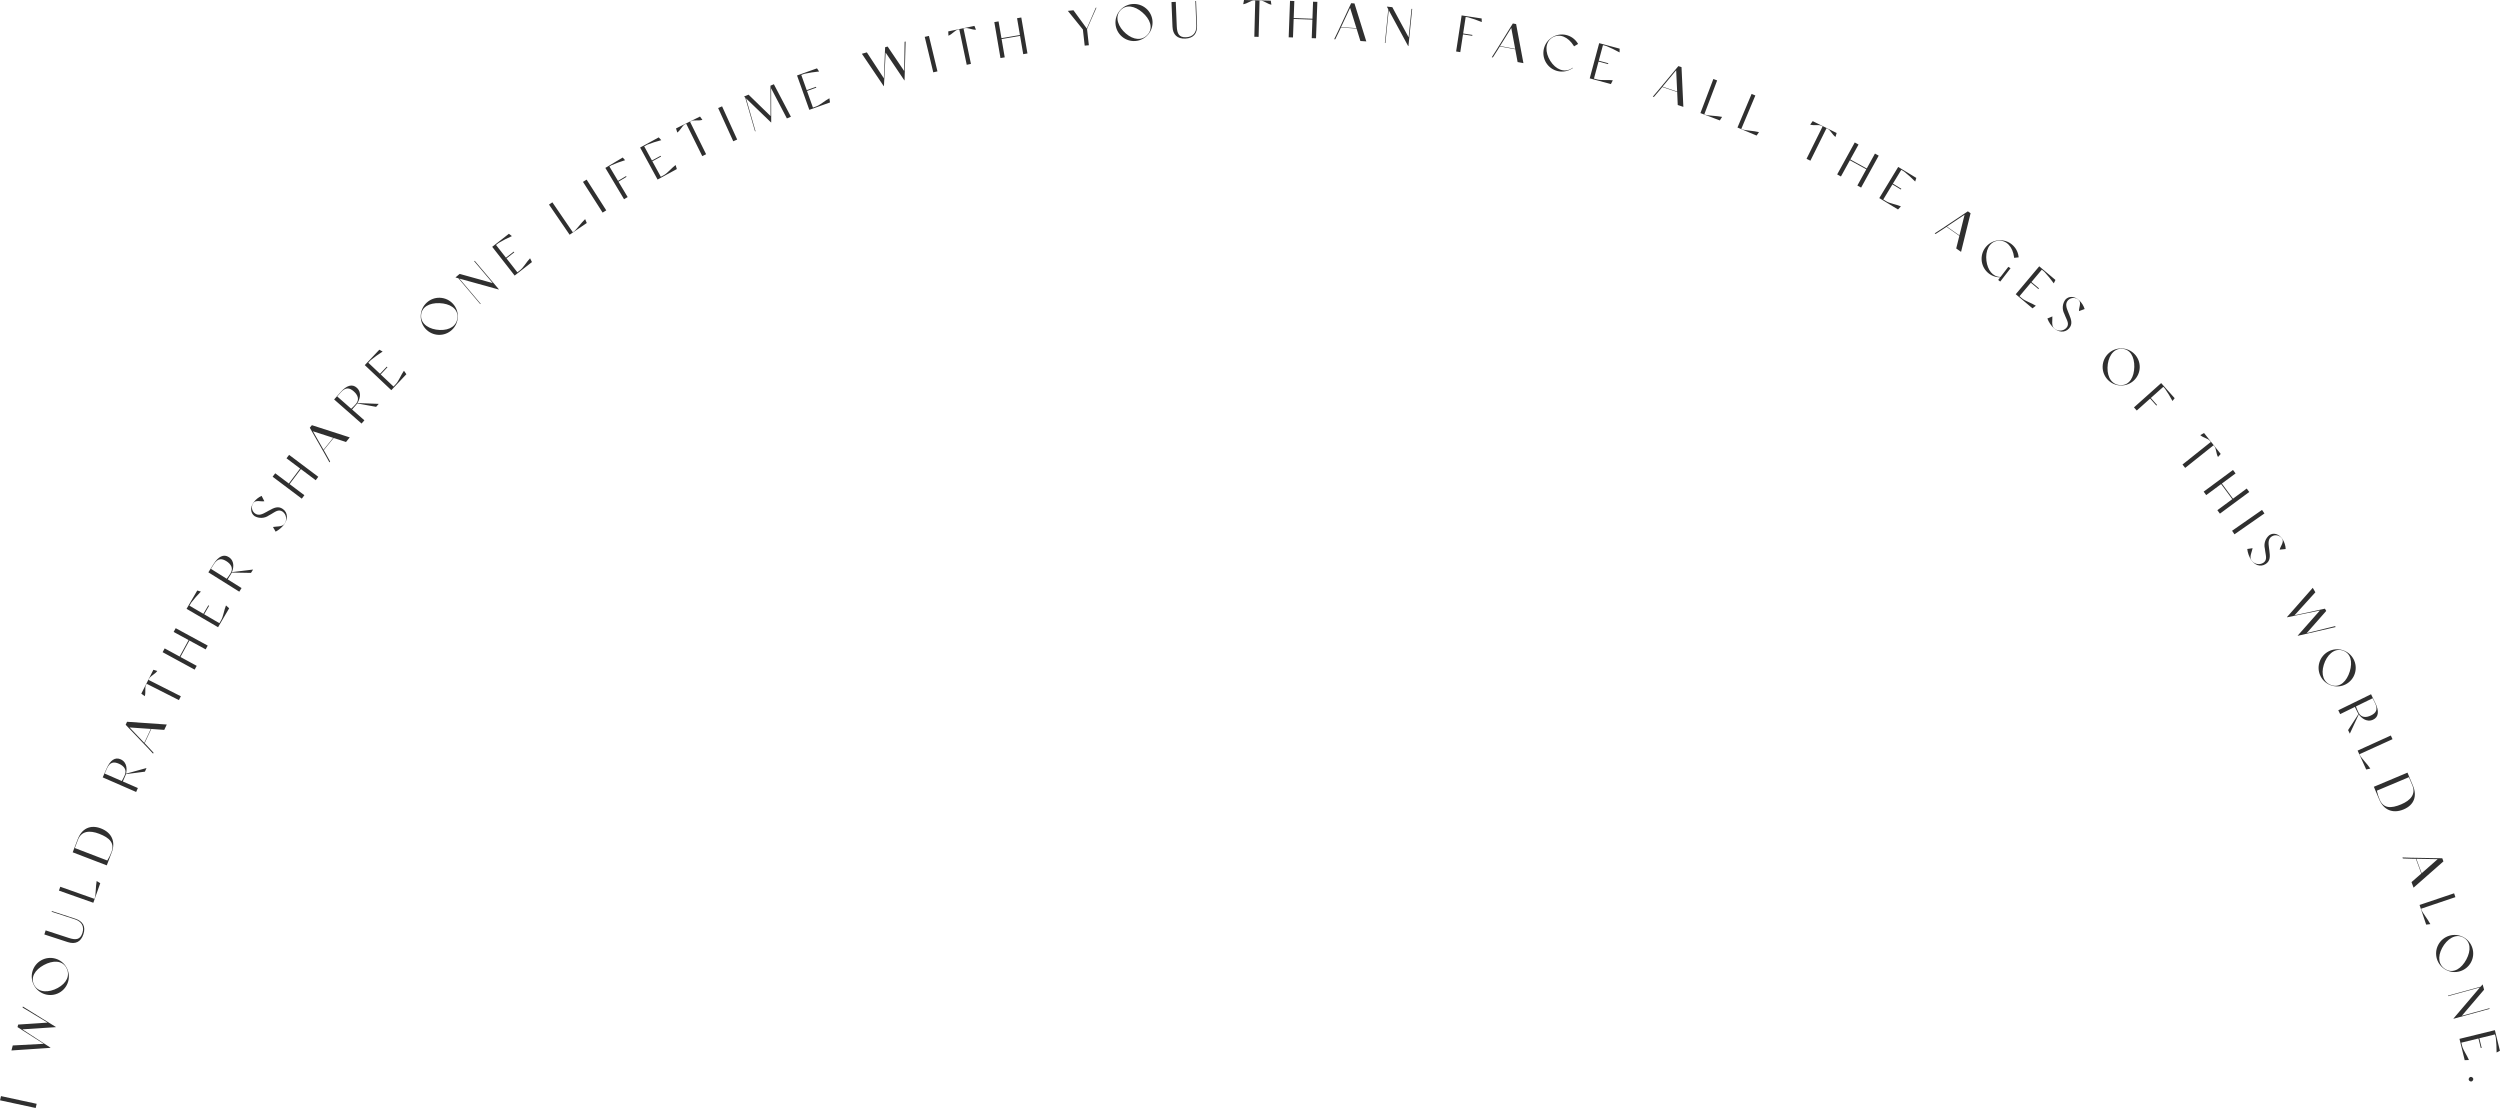
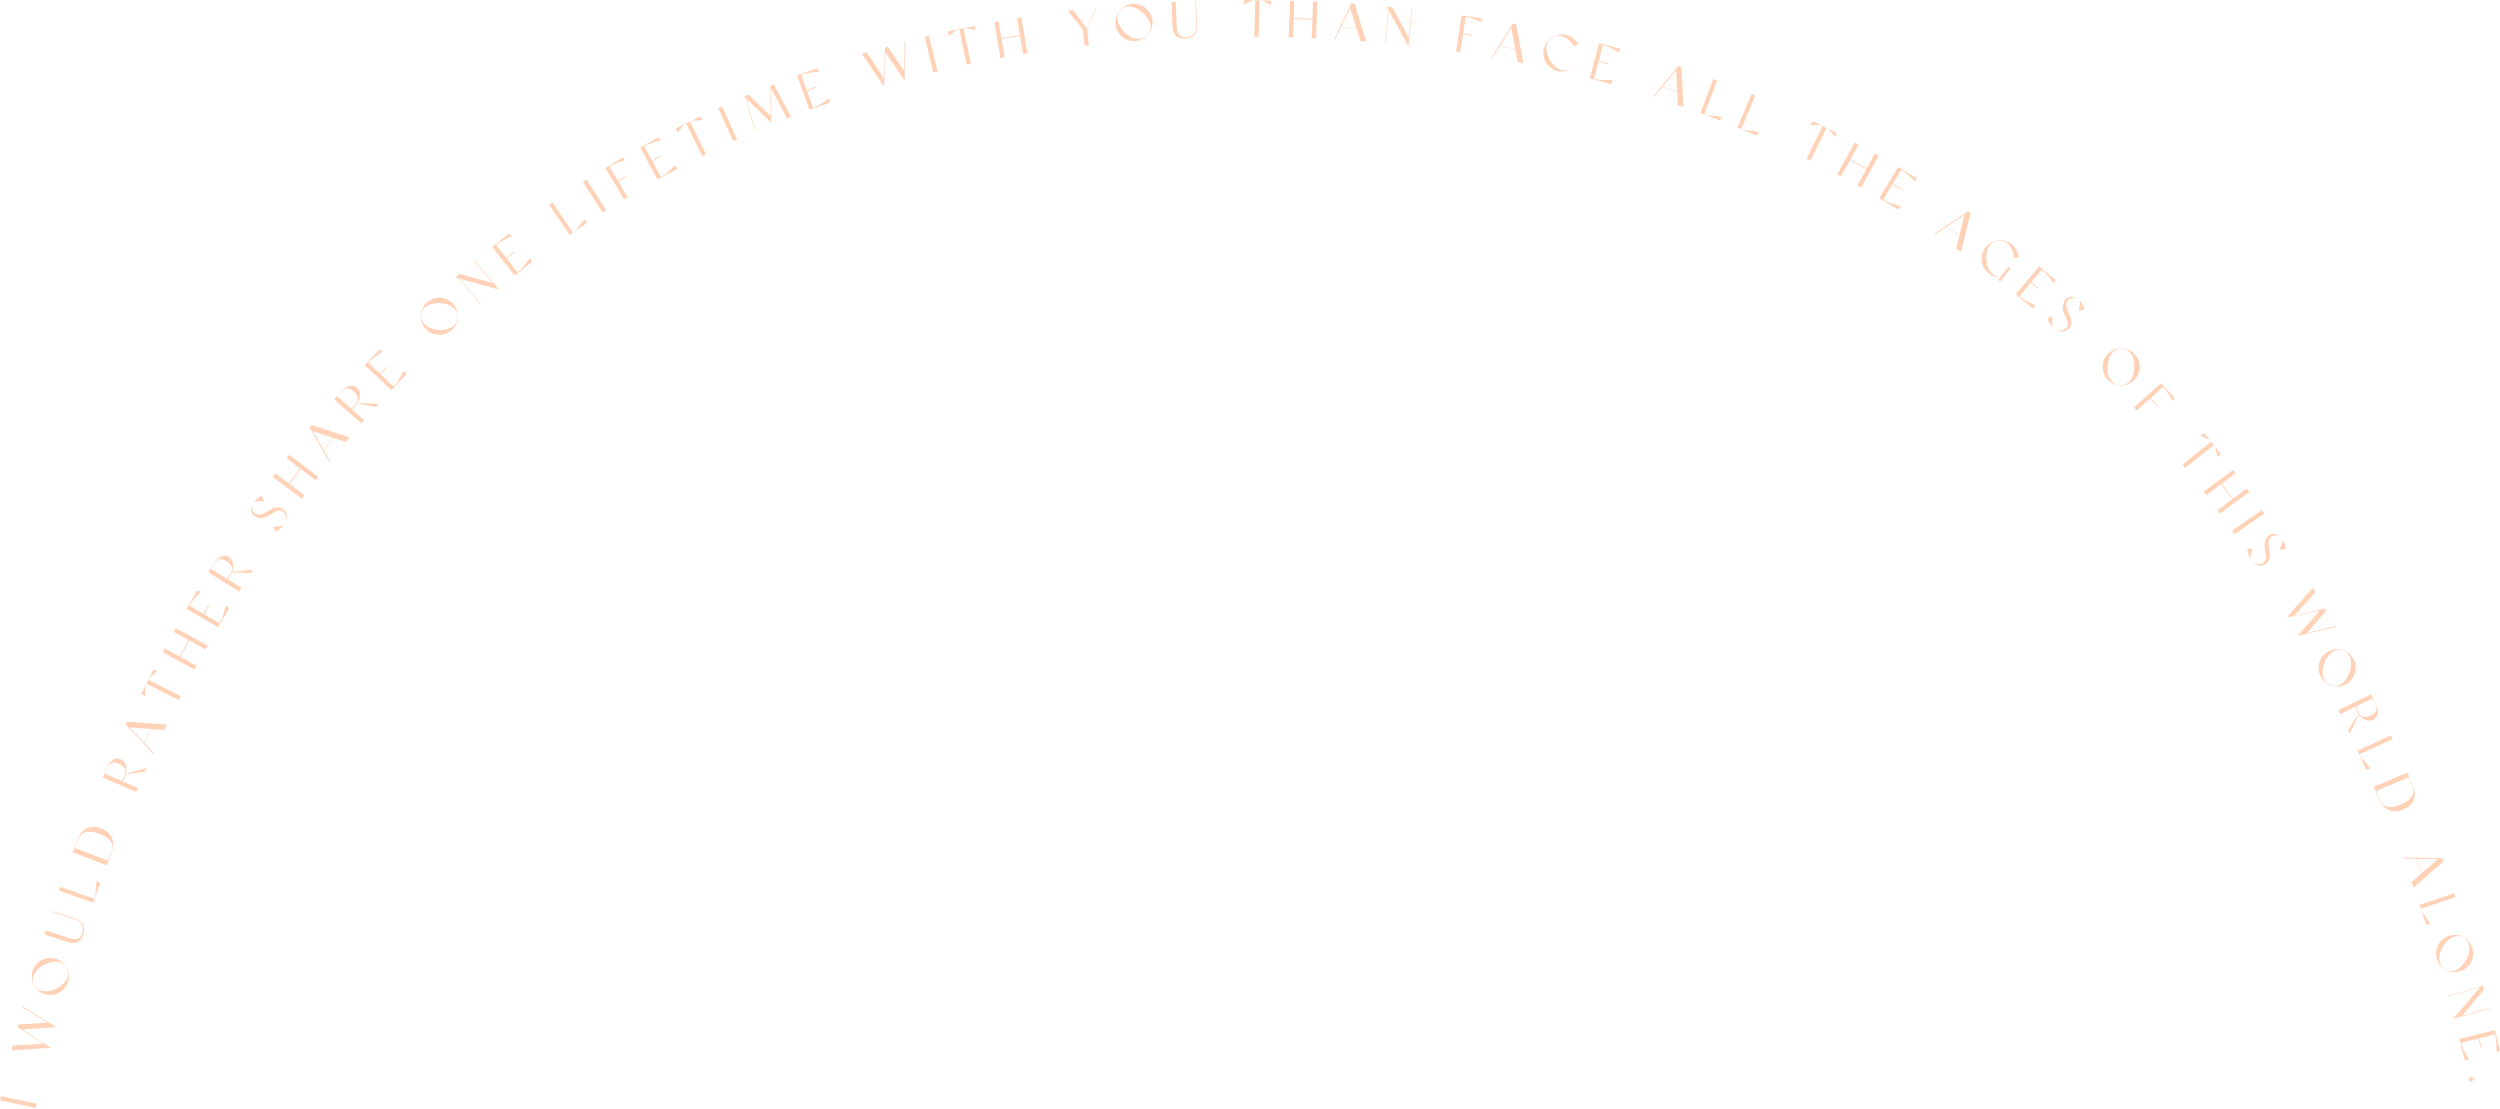
<svg xmlns="http://www.w3.org/2000/svg" width="715.594" height="317.156" viewBox="0 0 715.594 317.156">
  <defs>
-     <style> .cls-1 { fill: #2f2f2f; fill-rule: evenodd; } </style>
+     <style> .cls-1 { fill: #FFD2B7; fill-rule: evenodd; } </style>
  </defs>
  <path id="I_would_rather_share_one_lifetime_with_you_than_face_all_the_ag" data-name="I would rather share one lifetime with you than face all the ag" class="cls-1" d="M26.9,386.387l-10.208-2.2-0.274,1.2,10.208,2.2Zm-4.028-27.555,7.163,4.312-8.43.566-0.187.721,7.5,4.786-8.862.47-0.372,1.432,11.155-.747,0.014-.055-8.044-5.244,9.568-.625,0.014-.055-9.442-5.849Zm5.4-13.562a5.312,5.312,0,1,0,7.2,2.132A5.311,5.311,0,0,0,28.276,345.27Zm7.115,2.181c1.2,2.2.071,4.411-2.457,5.785s-5.5,1.391-6.7-.811,0.181-4.377,2.71-5.751S34.193,345.247,35.391,347.451Zm-4.2-16.043,6.665,2.177c2.017,0.658,2.722,2.138,2.134,3.936-0.623,1.908-1.861,2.052-3.892,1.389l-6.623-2.163L29.1,337.915l6.691,2.185c2.194,0.716,3.772-.051,4.488-2.245,0.73-2.235-.15-3.744-2.371-4.469l-6.649-2.171Zm12.89-8.793-0.009.027c-0.281,1.483-.225,3.943-0.512,4.754l-0.115.325-9.779-3.46-0.388,1.1,9.846,3.483,1.983-5.6-1.025-.622h0Zm-5.414-12L37.215,314.4l9.751,3.739,1.422-3.708c1.145-2.987.065-5.66-3.1-6.872C42.238,306.393,39.813,307.628,38.668,310.615ZM48.3,314.33a13.843,13.843,0,0,1-1.185,2.414l-9.293-3.563,0.914-2.385c0.96-2.5,3.3-2.759,6.058-1.7C47.8,310.245,49.279,311.785,48.3,314.33ZM52.476,291.9c0.244-.982.454-3.19-1.494-4.1-1.638-.765-3.049.281-4.07,2.621l-1.105,2.534,9.57,4.175,0.491-1.126-4.3-1.875,0.694-1.592,0.192-.51,0-.007c0.008-.011,0,0.007,0,0.007l5.434-.713,0.452-1.037Zm-0.371.428a16.9,16.9,0,0,1-.838,1.67l-4.882-2.13L47,290.465c0.854-1.958,2.016-2.042,3.436-1.422C51.8,289.639,52.811,290.716,52.106,292.333Zm0.672-15.29-0.4.861,4.493,4.709c1.127,1.179,2.312,2.4,3.354,3.557l0.131-.279c-2.554-2.729-1.29-1.438-2.554-2.729l1.909-4.065,3.71,0.268,0.721-1.535Zm4.922,6.035-0.64-.675-3.57-3.737,6.084,0.423Zm2.611-20.919-3.459,6.831,0.99,0.726,0.013-.025c0.339-1.115-.057-2.376.332-3.144l0.194-.384,9.238,4.677,0.556-1.1-9.252-4.684,0.194-.384c0.389-.768,1.6-1.217,2.295-2.15l0.013-.025Zm5.8-10.834,4.281,2.332-2.567,4.714-4.281-2.332-0.59,1.083,9.167,4.992,0.59-1.083-4.659-2.537,2.567-4.714,4.659,2.538,0.587-1.079L66.7,250.247Zm14.986-7.58-0.015.025c-0.551,1.34-.75,3.118-1.387,4.208l-0.492.842-4.36-2.547,1.422-2.435-0.223-.13-1.422,2.435-3.989-2.331,0.492-.842a35.777,35.777,0,0,1,2.763-3.174l0.014-.025-1.032-.3-3.06,5.238,9.018,5.268L82,244.553l-0.9-.808h0Zm1.705-9.54c0.386-.935.921-3.089-0.871-4.276-1.507-1-3.057-.173-4.413,1.991l-1.468,2.343,8.848,5.544,0.652-1.041-3.974-2.49L82.5,234.8l0.265-.476,0-.007c0.009-.01,0,0.007,0,0.007l5.48,0.1,0.6-.959Zm-0.43.368A16.934,16.934,0,0,1,81.3,236.1l-4.514-2.829,0.816-1.3c1.135-1.81,2.3-1.721,3.609-.9C82.474,231.864,83.312,233.078,82.375,234.573Zm11.04-18.006-0.693.39c-1.181.661-2.248,1.209-3.317,0.461a2.135,2.135,0,0,1-.435-3.044c0.634-.9,2.222-0.277,3.106-0.463l-0.787-1.531a5.813,5.813,0,0,0-2.3,1.877c-1.037,1.48-.875,3.1.311,3.93a3.809,3.809,0,0,0,4.057-.2l0.693-.39c1.068-.6,2.074-1.531,3.272-0.692a2.491,2.491,0,0,1,.48,3.5c-0.617.881-2.288,0.69-3.263,0.882l0.773,1.34a7.516,7.516,0,0,0,2.493-2.158c0.971-1.386,1.094-3.261-.445-4.339C96.014,215.183,94.794,215.8,93.416,216.567Zm5-14.945,3.9,2.932-3.228,4.293-3.9-2.931-0.742.986,8.349,6.277,0.741-.986L99.3,209l3.229-4.293,4.243,3.19,0.738-.982-8.349-6.278Zm7.27-9.479-0.6.738,3.226,5.652c0.809,1.416,1.664,2.888,2.4,4.26l0.194-.24c-1.821-3.263-.905-1.706-1.821-3.263l2.832-3.485,3.535,1.154,1.07-1.317Zm3.322,7.043-0.458-.81-2.565-4.487,5.8,1.876Zm9.723-13.376c0.531-.861,1.4-2.9-0.176-4.362-1.328-1.227-2.991-.66-4.677,1.259l-1.825,2.078,7.849,6.894,0.811-.924-3.525-3.1,1.146-1.306,0.338-.427,0-.008c0.01-.008,0,0.008,0,0.008l5.4,0.975,0.747-.85Zm-0.484.295a16.684,16.684,0,0,1-1.307,1.336l-4-3.516,1.014-1.155c1.411-1.607,2.543-1.332,3.708-.309,1.121,0.984,1.754,2.318.589,3.644h0Zm13.791-9.539-0.02.021c-0.839,1.181-1.435,2.868-2.3,3.786l-0.67.709-3.672-3.466,1.936-2.051-0.188-.177-1.936,2.05-3.359-3.171,0.67-.709a35.846,35.846,0,0,1,3.408-2.468l0.02-.021-0.937-.526-4.164,4.411,7.595,7.17,4.311-4.568-0.692-.99h0Zm10.309-20.893a5.313,5.313,0,1,0,5.11,5.509A5.312,5.312,0,0,0,142.35,155.673Zm5.009,5.5c-0.094,2.5-2.189,3.832-5.065,3.724s-5.443-1.609-5.349-4.114,2.388-3.673,5.265-3.566S147.453,158.671,147.359,161.178Zm4.783-15.954,5.3,6.255-9.457-2.631-1.181,1,0.028,0.032,0.786,0.218,6.267,7.4,0.116-.1-6.1-7.208,11.234,3.119,0.065-.056-6.906-8.156Zm16-.845-0.023.018c-1.007,1.04-1.851,2.617-2.846,3.394l-0.769.6-3.107-3.981,2.222-1.735-0.158-.2-2.223,1.735-2.842-3.641,0.769-.6a35.507,35.507,0,0,1,3.741-1.925l0.023-.018-0.847-.662-4.781,3.732,6.426,8.232,4.95-3.864-0.535-1.083h0Zm15.761-11.207-0.023.016c-1.1,1.031-2.509,3.051-3.22,3.536l-0.284.2-5.855-8.566-0.961.656,5.9,8.625,4.91-3.356-0.462-1.107h0Zm6.044-2.511-5.619-8.8-1.043.647,5.619,8.795Zm0.9-12.565,0.592-.353A33.986,33.986,0,0,1,195.3,116.3l0.025-.015-0.67-.758-4.977,2.972,5.353,8.965,1.037-.619-2.633-4.409,2.3-1.371-0.133-.222-2.3,1.371Zm18.959-.415-0.025.014c-1.164.863-2.252,2.282-3.36,2.887l-0.857.468-2.419-4.433,2.475-1.35-0.123-.227-2.475,1.351-2.213-4.055,0.856-.467a35.477,35.477,0,0,1,4-1.291l0.026-.014-0.728-.791-5.324,2.906,5,9.166,5.512-3.008-0.352-1.156h0Zm6.976-13.873-6.863,3.4,0.357,1.175,0.026-.013c0.939-.688,1.378-1.936,2.15-2.318l0.385-.191,4.593,9.28,1.1-.546-4.6-9.294,0.385-.191c0.772-.382,2.008-0.017,3.126-0.346l0.025-.012Zm10.642,6.582-4.324-9.507-1.125.494,4.324,9.507Zm10.5-15.832-0.972.416,0.026,8.693-6.3-6.12-1.27.521,0.016,0.04,0.307,0.293,2.8,9.652,0.139-.057L229.959,98.6l7.146,6.887,0.053-.022-0.03-9.757,4.516,8.632,1.149-.488Zm15.9,4.019-0.028.01c-1.283.672-2.58,1.9-3.769,2.329l-0.918.329-1.7-4.756,2.655-.949-0.087-.243-2.655.949-1.555-4.35,0.919-.328a35.638,35.638,0,0,1,4.157-.653l0.027-.01-0.6-.895-5.713,2.042,3.516,9.836,5.915-2.114-0.168-1.2h0ZM275.338,82.4l-0.125,8.366-4.733-7.007-0.718.2L269.4,92.859l-4.867-7.43-1.427.4,6.261,9.274,0.055-.015,0.488-9.6,5.357,7.962,0.055-.015,0.307-11.111Zm9.406,8.469L282.3,80.718l-1.2.272,2.443,10.154Zm10.58-13.017-7.493,1.573,0.052,1.227,0.028-.006c1.082-.432,1.819-1.531,2.661-1.708l0.421-.088,2.127,10.133,1.206-.253L292.2,78.585l0.421-.088c0.842-.177,1.948.486,3.112,0.446l0.029-.006Zm12.2-2.2,0.824,4.807-5.293.907-0.823-4.807-1.216.208,1.763,10.292L304,86.852l-0.9-5.231,5.292-.907,0.9,5.231,1.211-.207-1.764-10.293Zm22.734-3.02-0.2.022L328.1,77.188l-0.62,1.412-3.814-5.225-1.6.18,4.3,5.325,0.52,4.619,1.194-.111-0.524-4.647,0.7-1.595q0.981-2.254,2-4.513h0Zm14.2,0.221a5.309,5.309,0,1,0,.571,7.486A5.309,5.309,0,0,0,344.461,72.853Zm0.494,7.421c-1.63,1.9-4.094,1.636-6.277-.236s-3.257-4.644-1.626-6.544,4.152-1.388,6.335.484S346.587,78.371,344.955,80.274Zm13.607-9.554,0.285,7.008c0.087,2.121-1.054,3.3-2.945,3.375-2.006.082-2.574-1.029-2.66-3.164l-0.284-6.963-1.227.05,0.286,7.035c0.094,2.307,1.364,3.518,3.67,3.424,2.35-.1,3.458-1.447,3.363-3.782l-0.285-6.99Zm21.592-.087-7.657-.195-0.232,1.206h0.029c1.153-.172,2.123-1.071,2.983-1.049l0.43,0.011-0.263,10.355,1.232,0.031,0.263-10.371,0.431,0.011c0.86,0.022,1.785.922,2.927,1.152h0.029Zm12.1,0.3L392.075,75.8l-5.364-.2,0.178-4.871-1.232-.045-0.382,10.431,1.232,0.045,0.194-5.3,5.364,0.2-0.194,5.3L393.1,81.4l0.382-10.431Zm11.854,0.489-0.948-.065L400.4,77.246c-0.691,1.477-1.4,3.025-2.1,4.415l0.308,0.021c1.617-3.37.872-1.724,1.617-3.37l4.48,0.306,1.095,3.555,1.693,0.116Zm-3.841,6.775,0.4-.841,2.189-4.682,1.811,5.823Zm20.172-5.229-0.826,8.157-4.672-8.636-1.54-.156,0,0.043,0.389,0.717-0.977,9.652,0.151,0.015,0.952-9.4,5.555,10.254,0.086,0.009,1.077-10.636Zm15.5,2.327,0.681,0.1a33.928,33.928,0,0,1,3.9,1.344l0.028,0-0.033-1.012-5.732-.879L433.2,85.176l1.193,0.183,0.778-5.077,2.646,0.406,0.039-.256-2.645-.406Zm14.439,2.034-0.934-.175-3.428,5.529c-0.858,1.386-1.744,2.84-2.6,4.138l0.3,0.057c2-3.156,1.067-1.609,2-3.156l4.412,0.827L450.8,88.2l1.667,0.312Zm-4.6,6.277,0.492-.788,2.72-4.392,1.118,5.992Zm20.785,6.216q-0.143.11-.3,0.207c-2.122,1.332-4.566.272-6.1-2.163s-1.563-5.324.558-6.654,4.581-.157,6.111,2.279c0.043,0.069.087,0.141,0.128,0.213l1.157-.684c-0.041-.074-0.085-0.148-0.131-0.222a5.308,5.308,0,1,0-1.674,7.318c0.105-.066.207-0.135,0.306-0.208Zm11.488,3.6-0.028-.008c-1.436-.179-3.2.1-4.421-0.231l-0.942-.253,1.31-4.874,2.721,0.731,0.067-.249-2.721-.731,1.2-4.459,0.942,0.253a35.743,35.743,0,0,1,3.786,1.829l0.028,0.008,0.019-1.074-5.855-1.573-2.708,10.08,6.062,1.629,0.542-1.079h0Zm19.672-3.766-0.9-.3-4.162,5c-1.041,1.255-2.12,2.572-3.147,3.74l0.292,0.1c2.417-2.85,1.28-1.447,2.417-2.85l4.257,1.429,0.159,3.716,1.608,0.54Zm-5.429,5.581,0.6-.713,3.3-3.975,0.279,6.091Zm17.042,8.665-0.027-.01c-1.475-.314-3.934-0.312-4.738-0.616l-0.322-.122,3.671-9.695-1.087-.412-3.7,9.762,5.557,2.1,0.643-1.011h0Zm10.56,4.356-0.027-.011c-1.463-.367-3.921-0.454-4.714-0.787l-0.317-.134,4.019-9.557-1.072-.451-4.047,9.623,5.478,2.3,0.68-.988h0Zm22.233,0.25-6.855-3.4-0.718,1,0.025,0.013c1.117,0.33,2.375-.075,3.145.307l0.385,0.191-4.6,9.27,1.1,0.547,4.61-9.283,0.385,0.191c0.771,0.382,1.229,1.587,2.166,2.277l0.026,0.013Zm10.963,5.89-2.352,4.271-4.7-2.589,2.351-4.271-1.081-.595-5.034,9.145,1.08,0.595,2.559-4.648,4.7,2.589-2.559,4.648,1.076,0.593,5.035-9.146Zm7.422,15.118-0.025-.015c-1.33-.573-3.1-0.8-4.181-1.458l-0.834-.506,2.62-4.314,2.409,1.463,0.134-.221-2.409-1.462,2.4-3.947,0.833,0.506a35.689,35.689,0,0,1,3.125,2.815l0.024,0.015,0.319-1.026-5.182-3.147-5.417,8.923,5.365,3.257,0.823-.884h0Zm19.95,1.958-0.779-.547-5.413,3.617c-1.355.907-2.764,1.864-4.081,2.692l0.252,0.178c3.128-2.047,1.639-1.024,3.128-2.047l3.677,2.58-0.9,3.609,1.389,0.975Zm-6.794,3.811,0.776-.514,4.3-2.875-1.464,5.922Zm17.6,11.53-2.24,2.9c-2.253-.031-3.691-1.982-4.029-4.62-0.367-2.854.776-5.424,3.26-5.741s4.275,1.793,4.642,4.646c0.01,0.081.019,0.164,0.026,0.247l1.289-.148c-0.006-.084-0.015-0.171-0.025-0.256a5.31,5.31,0,1,0-5.249,5.984l-0.579.75,0.59,0.456,2.949-3.818Zm7.873,11.137-0.022-.019c-1.227-.771-2.944-1.269-3.909-2.082l-0.746-.628,3.251-3.862,2.156,1.815,0.166-.2-2.156-1.815,2.974-3.533,0.746,0.628a35.731,35.731,0,0,1,2.656,3.262l0.022,0.018,0.473-.965-4.64-3.905-6.723,7.988,4.8,4.043,0.949-.748h0Zm9.55,2.53-0.3-.736c-0.508-1.254-.919-2.381-0.042-3.347a2.133,2.133,0,0,1,3.073-.052c0.817,0.741,0,2.239.071,3.139l1.617-.59a5.805,5.805,0,0,0-1.575-2.511c-1.338-1.214-2.965-1.256-3.937-.183a3.808,3.808,0,0,0-.312,4.048l0.3,0.737c0.461,1.134,1.26,2.249.277,3.332a2.49,2.49,0,0,1-3.528.039c-0.8-.722-0.4-2.356-0.467-3.347l-1.425.6a7.52,7.52,0,0,0,1.829,2.742c1.254,1.136,3.1,1.492,4.36.1C609.738,163.223,609.28,161.937,608.69,160.473Zm20.188,15.084a5.31,5.31,0,1,0-5.4,5.217A5.308,5.308,0,0,0,628.878,175.557Zm-5.4,5.116c-2.5-.044-3.873-2.11-3.823-4.986s1.5-5.471,4-5.428,3.719,2.312,3.669,5.189S625.985,180.716,623.478,180.673Zm12.148,0.478,0.459,0.514a34,34,0,0,1,2.155,3.517l0.019,0.021,0.618-.8-3.863-4.322-7.785,6.958,0.8,0.9,3.828-3.422,1.783,2,0.193-.172-1.783-2Zm16.431,19.215-4.775-5.991-1.073.6L646.227,195c0.872,0.772,2.185.937,2.722,1.61l0.268,0.337-8.1,6.457,0.768,0.963L650,197.9l0.268,0.337c0.537,0.673.442,1.96,1,2.982l0.018,0.023Zm7.442,9.9-3.924,2.9-3.19-4.321,3.924-2.9-0.733-.992-8.4,6.2,0.733,0.992,4.27-3.152,3.19,4.32-4.27,3.153,0.73,0.989,8.4-6.2ZM656,223.38l8.572-5.97-0.689-1.017-8.572,5.969Zm9.982,4.651-0.108-.788c-0.182-1.341-.3-2.535.788-3.254a2.133,2.133,0,0,1,2.991.711c0.609,0.921-.558,2.169-0.708,3.059l1.713-.17a5.813,5.813,0,0,0-.9-2.824c-1-1.508-2.562-1.952-3.771-1.153a3.809,3.809,0,0,0-1.3,3.846l0.108,0.788c0.166,1.214.664,2.492-.556,3.3a2.491,2.491,0,0,1-3.429-.836c-0.593-.9.2-2.382,0.376-3.359l-1.53.228a7.524,7.524,0,0,0,1.094,3.11c0.933,1.412,2.633,2.214,4.2,1.178C666.317,230.956,666.191,229.6,665.982,228.031ZM684.8,249.663l-8.123,1.988,5.584-6.343-0.376-.644-8.693,1.888,5.958-6.58-0.746-1.278-7.39,8.392,0.029,0.049,9.4-1.948-6.349,7.188,0.029,0.049,10.823-2.5Zm5.667,13.5a5.314,5.314,0,1,0-6.639,3.52A5.314,5.314,0,0,0,690.466,263.165Zm-6.609,3.423c-2.4-.735-3.14-3.1-2.3-5.853s2.956-4.846,5.353-4.111,2.935,3.254,2.091,6.006S686.255,267.324,683.857,266.588Zm7.717,8.337c0.59,0.822,2.137,2.412,4.091,1.517,1.643-.753,1.76-2.506.638-4.8l-1.215-2.484-9.379,4.589,0.54,1.1,4.213-2.061,0.763,1.56,0.265,0.476H691.5c0,0.013-.008,0-0.008,0l-2.976,4.6,0.5,1.016Zm-0.086-.559a16.929,16.929,0,0,1-.73-1.72l4.785-2.341,0.675,1.38c0.939,1.919.25,2.858-1.142,3.539C693.737,275.88,692.263,275.95,691.488,274.366Zm3.387,16.07-0.012-.025c-0.827-1.264-2.573-3-2.93-3.779l-0.142-.313,9.441-4.294-0.481-1.059-9.506,4.323,2.46,5.412,1.17-.265h0Zm12.213,4.9-1.572-3.739-9.624,4.047,1.539,3.659c1.24,2.948,3.868,4.129,6.988,2.818C707.432,300.856,708.328,298.286,707.088,295.339Zm-9.523,3.984a13.77,13.77,0,0,1-.815-2.562l9.172-3.857,0.989,2.353c1.04,2.472-.471,4.273-3.195,5.419C700.756,301.921,698.621,301.835,697.565,299.323ZM715.805,317l-0.327-.893-6.508-.116c-1.63-.028-3.333-0.045-4.887-0.115l0.106,0.289c3.736,0.1,1.93.094,3.736,0.1l1.549,4.216-2.8,2.449,0.585,1.593Zm-7.752-.744,0.93,0.02,5.168,0.089-4.578,4.029Zm4.006,18.7-0.009-.027c-0.694-1.34-2.255-3.238-2.53-4.053l-0.11-.326,9.821-3.313-0.371-1.1-9.889,3.335,1.9,5.629,1.189-.144h0Zm11.652,10.9a5.311,5.311,0,1,0-7.182,2.2A5.311,5.311,0,0,0,723.711,345.857Zm-7.134,2.109c-2.213-1.175-2.5-3.637-1.146-6.178s3.818-4.2,6.031-3.022,2.265,3.748.916,6.29S718.791,349.142,716.577,347.966Zm12.4,11.063-7.906,2.169,6.372-7.47-0.409-1.493-0.042.011-0.529.622-9.356,2.565,0.041,0.147,9.111-2.5-7.564,8.877,0.023,0.083,10.31-2.828ZM723.1,373.852l-0.007-.028c-0.536-1.346-1.629-2.762-1.93-3.988l-0.232-.948,4.9-1.2,0.671,2.739,0.251-.062-0.671-2.738,4.486-1.1,0.232,0.948a35.5,35.5,0,0,1,.222,4.2l0.007,0.028,0.951-.5-1.444-5.892L720.4,367.8l1.494,6.1,1.208-.044h0Zm1.092,5.89,0.073-.115a0.568,0.568,0,0,0-.175-0.782l-0.114-.072a0.568,0.568,0,0,0-.782.174l-0.073.115a0.566,0.566,0,0,0-.074.427,0.56,0.56,0,0,0,.249.354l0.114,0.073h0A0.569,0.569,0,0,0,724.194,379.742Z" transform="translate(-16.406 -70.438)" />
</svg>
